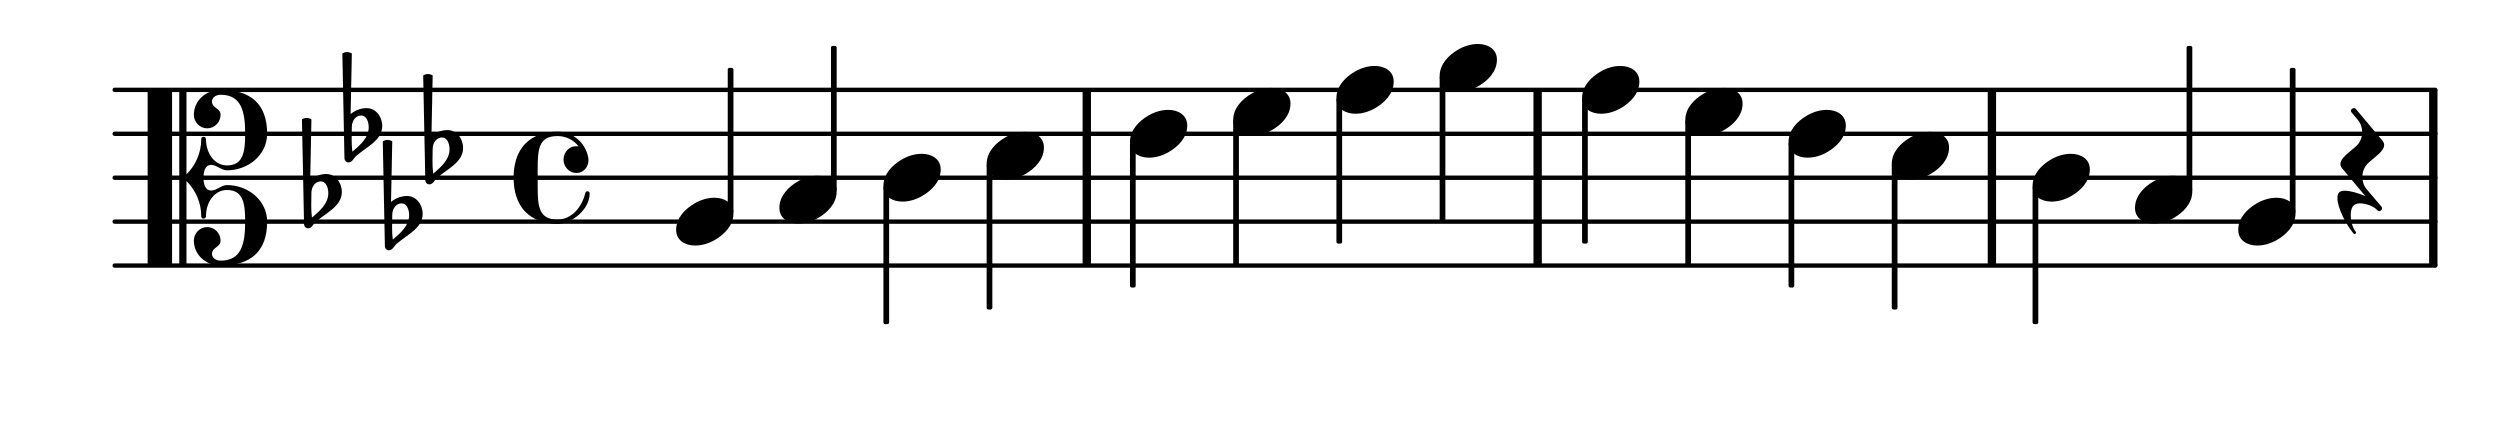
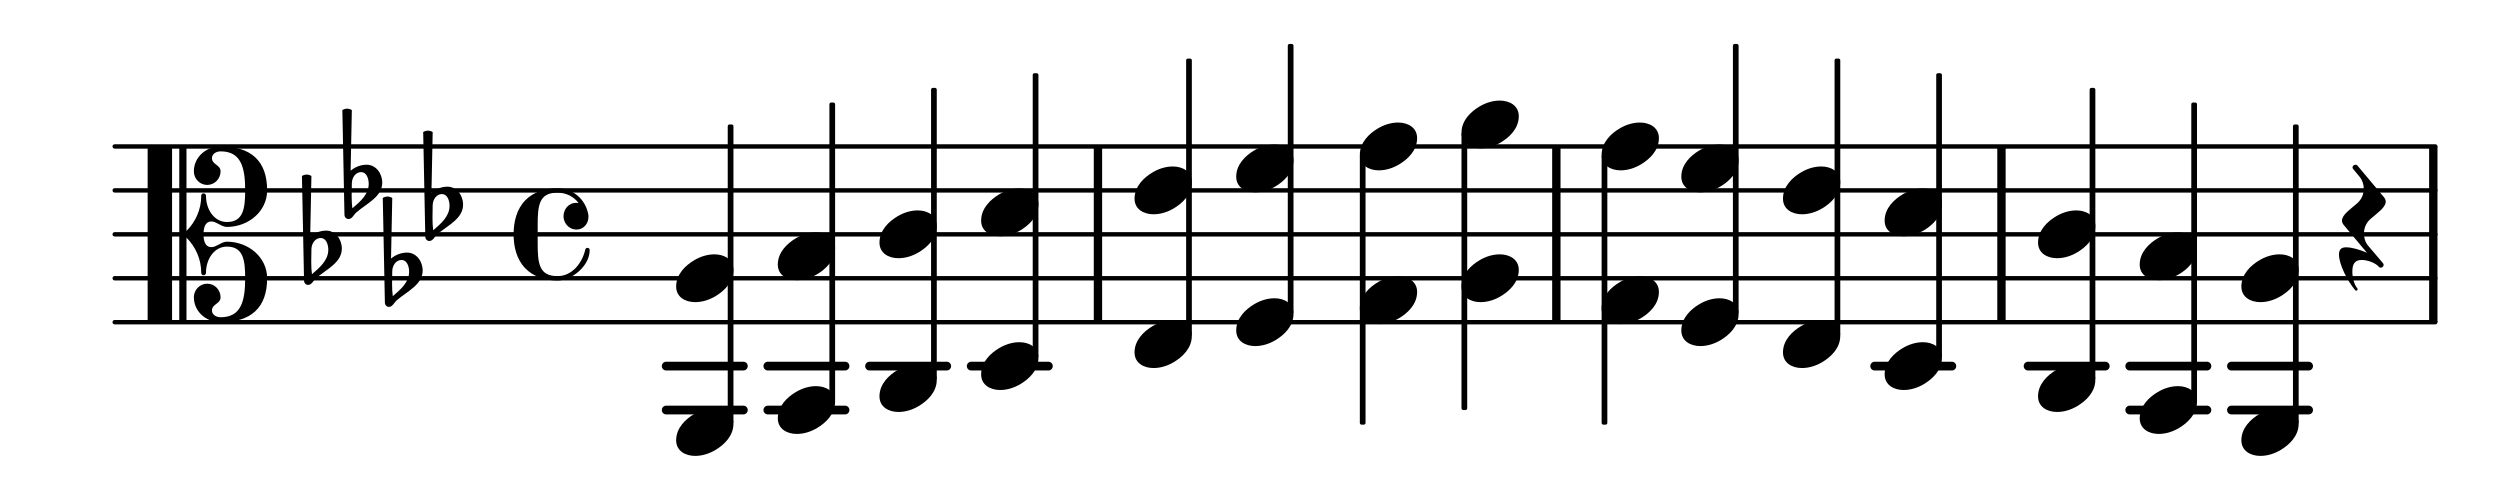
- <svg xmlns="http://www.w3.org/2000/svg" xmlns:xlink="http://www.w3.org/1999/xlink" version="1.2" width="100.00mm" height="17.00mm" viewBox="0 0 56.906 9.674">
+ <svg xmlns="http://www.w3.org/2000/svg" xmlns:xlink="http://www.w3.org/1999/xlink" version="1.2" width="100.00mm" height="20.00mm" viewBox="0 0 56.906 11.381">
  <style text="style/css">

tspan { white-space: pre; }

</style>
  <text transform="translate(0, -0)" font-family="serif" font-size="2.2" text-anchor="start" fill="currentColor">
    <tspan />
  </text>
-   <line transform="translate(2.5607, 6.045)" stroke-linejoin="round" stroke-linecap="round" stroke-width="0.1" stroke="currentColor" x1="0.05" y1="-0" x2="52.872" y2="-0" />
-   <line transform="translate(2.5607, 5.045)" stroke-linejoin="round" stroke-linecap="round" stroke-width="0.1" stroke="currentColor" x1="0.05" y1="-0" x2="52.872" y2="-0" />
-   <line transform="translate(2.5607, 4.045)" stroke-linejoin="round" stroke-linecap="round" stroke-width="0.1" stroke="currentColor" x1="0.05" y1="-0" x2="52.872" y2="-0" />
-   <line transform="translate(2.5607, 3.045)" stroke-linejoin="round" stroke-linecap="round" stroke-width="0.1" stroke="currentColor" x1="0.05" y1="-0" x2="52.872" y2="-0" />
-   <line transform="translate(2.5607, 2.045)" stroke-linejoin="round" stroke-linecap="round" stroke-width="0.1" stroke="currentColor" x1="0.05" y1="-0" x2="52.872" y2="-0" />
-   <rect transform="translate(34.9054, 4.045)" x="0" y="-2" width="0.19" height="4" ry="0" fill="currentColor" />
-   <rect transform="translate(45.2456, 4.045)" x="0" y="-2" width="0.19" height="4" ry="0" fill="currentColor" />
-   <rect transform="translate(55.2929, 4.045)" x="0" y="-2" width="0.19" height="4" ry="0" fill="currentColor" />
-   <rect transform="translate(24.6428, 4.045)" x="0" y="-2" width="0.19" height="4" ry="0" fill="currentColor" />
-   <a style="color:inherit;" xlink:href="textedit:///tmp/temp.ly:19:37:38">
-     <path transform="translate(53.2973, 4.045) scale(0.004, -0.004)" d="M-23 -116c0 28 11 42 40 42c33 0 78 -13 119 -31l-132 158c-7 9 -10 17 -10 25c0 34 50 66 87 99c25 22 37 52 37 83c0 24 -8 49 -25 69l-35 42c-3 3 -4 7 -4 10c0 9 9 15 17 15c4 0 8 -1 11 -5l151 -180c7 -9 10 -17 10 -25c0 -34 -50 -66 -87 -99 c-25 -22 -37 -52 -37 -83c0 -24 7 -49 24 -69l84 -99c3 -3 4 -7 4 -10c0 -9 -8 -16 -16 -16c-4 0 -9 2 -12 6c-18 21 -63 38 -97 38c-41 0 -53 -26 -53 -67c0 -35 11 -74 28 -94c7 -8 -5 -19 -12 -11c-45 54 -92 148 -92 202z" fill="currentColor" />
+   <line transform="translate(2.5607, 7.3333)" stroke-linejoin="round" stroke-linecap="round" stroke-width="0.1" stroke="currentColor" x1="0.05" y1="-0" x2="52.872" y2="-0" />
+   <line transform="translate(2.5607, 6.3333)" stroke-linejoin="round" stroke-linecap="round" stroke-width="0.1" stroke="currentColor" x1="0.05" y1="-0" x2="52.872" y2="-0" />
+   <line transform="translate(2.5607, 5.3333)" stroke-linejoin="round" stroke-linecap="round" stroke-width="0.1" stroke="currentColor" x1="0.05" y1="-0" x2="52.872" y2="-0" />
+   <line transform="translate(2.5607, 4.3333)" stroke-linejoin="round" stroke-linecap="round" stroke-width="0.1" stroke="currentColor" x1="0.05" y1="-0" x2="52.872" y2="-0" />
+   <line transform="translate(2.5607, 3.3333)" stroke-linejoin="round" stroke-linecap="round" stroke-width="0.1" stroke="currentColor" x1="0.05" y1="-0" x2="52.872" y2="-0" />
+   <rect transform="translate(-1.4226, 8.3333)" x="52.116" y="-0.1" width="1.956" height="0.2" ry="0.1" fill="currentColor" />
+   <rect transform="translate(-1.4226, 9.3333)" x="52.116" y="-0.1" width="1.956" height="0.2" ry="0.1" fill="currentColor" />
+   <rect transform="translate(-1.4226, 8.3333)" x="49.801" y="-0.1" width="1.956" height="0.2" ry="0.1" fill="currentColor" />
+   <rect transform="translate(-1.4226, 9.3333)" x="49.801" y="-0.1" width="1.956" height="0.2" ry="0.1" fill="currentColor" />
+   <rect transform="translate(-1.4226, 8.3333)" x="47.487" y="-0.1" width="1.956" height="0.2" ry="0.1" fill="currentColor" />
+   <rect transform="translate(-1.4226, 8.3333)" x="43.995" y="-0.1" width="1.956" height="0.2" ry="0.1" fill="currentColor" />
+   <rect transform="translate(-1.4226, 8.3333)" x="23.43" y="-0.1" width="1.956" height="0.2" ry="0.1" fill="currentColor" />
+   <rect transform="translate(-1.4226, 8.3333)" x="21.116" y="-0.1" width="1.956" height="0.2" ry="0.1" fill="currentColor" />
+   <rect transform="translate(-1.4226, 8.3333)" x="18.801" y="-0.1" width="1.956" height="0.2" ry="0.1" fill="currentColor" />
+   <rect transform="translate(-1.4226, 9.3333)" x="18.801" y="-0.1" width="1.956" height="0.2" ry="0.1" fill="currentColor" />
+   <rect transform="translate(-1.4226, 8.3333)" x="16.487" y="-0.1" width="1.956" height="0.2" ry="0.1" fill="currentColor" />
+   <rect transform="translate(-1.4226, 9.3333)" x="16.487" y="-0.1" width="1.956" height="0.2" ry="0.1" fill="currentColor" />
+   <rect transform="translate(55.2929, 5.3333)" x="0" y="-2" width="0.19" height="4" ry="0" fill="currentColor" />
+   <rect transform="translate(45.463, 5.3333)" x="0" y="-2" width="0.19" height="4" ry="0" fill="currentColor" />
+   <rect transform="translate(35.3312, 5.3333)" x="0" y="-2" width="0.19" height="4" ry="0" fill="currentColor" />
+   <rect transform="translate(24.897, 5.3333)" x="0" y="-2" width="0.19" height="4" ry="0" fill="currentColor" />
+   <a style="color:inherit;" xlink:href="textedit:///tmp/temp.ly:19:106:107">
+     <path transform="translate(51.019, 9.8333) scale(0.004, -0.004)" d="M218 136c55 0 108 -28 108 -89c0 -71 -55 -121 -102 -149c-35 -21 -75 -34 -116 -34c-55 0 -108 28 -108 89c0 71 55 121 102 149c35 21 75 34 116 34z" fill="currentColor" />
  </a>
-   <a style="color:inherit;" xlink:href="textedit:///tmp/temp.ly:19:33:34">
-     <path transform="translate(48.5978, 4.545) scale(0.004, -0.004)" d="M218 136c55 0 108 -28 108 -89c0 -71 -55 -121 -102 -149c-35 -21 -75 -34 -116 -34c-55 0 -108 28 -108 89c0 71 55 121 102 149c35 21 75 34 116 34z" fill="currentColor" />
+   <a style="color:inherit;" xlink:href="textedit:///tmp/temp.ly:19:108:109">
+     <path transform="translate(51.019, 6.3333) scale(0.004, -0.004)" d="M218 136c55 0 108 -28 108 -89c0 -71 -55 -121 -102 -149c-35 -21 -75 -34 -116 -34c-55 0 -108 28 -108 89c0 71 55 121 102 149c35 21 75 34 116 34z" fill="currentColor" />
  </a>
-   <rect transform="translate(49.837, 4.045)" x="-0.065" y="-3" width="0.13" height="3.314" ry="0.04" fill="currentColor" />
-   <a style="color:inherit;" xlink:href="textedit:///tmp/temp.ly:19:35:36">
-     <path transform="translate(50.9476, 5.045) scale(0.004, -0.004)" d="M218 136c55 0 108 -28 108 -89c0 -71 -55 -121 -102 -149c-35 -21 -75 -34 -116 -34c-55 0 -108 28 -108 89c0 71 55 121 102 149c35 21 75 34 116 34z" fill="currentColor" />
+   <rect transform="translate(52.2582, 5.3333)" x="-0.065" y="-2.5" width="0.13" height="6.814" ry="0.04" fill="currentColor" />
+   <a style="color:inherit;" xlink:href="textedit:///tmp/temp.ly:19:112:113">
+     <path transform="translate(53.333, 5.3333) scale(0.004, -0.004)" d="M-23 -116c0 28 11 42 40 42c33 0 78 -13 119 -31l-132 158c-7 9 -10 17 -10 25c0 34 50 66 87 99c25 22 37 52 37 83c0 24 -8 49 -25 69l-35 42c-3 3 -4 7 -4 10c0 9 9 15 17 15c4 0 8 -1 11 -5l151 -180c7 -9 10 -17 10 -25c0 -34 -50 -66 -87 -99 c-25 -22 -37 -52 -37 -83c0 -24 7 -49 24 -69l84 -99c3 -3 4 -7 4 -10c0 -9 -8 -16 -16 -16c-4 0 -9 2 -12 6c-18 21 -63 38 -97 38c-41 0 -53 -26 -53 -67c0 -35 11 -74 28 -94c7 -8 -5 -19 -12 -11c-45 54 -92 148 -92 202z" fill="currentColor" />
  </a>
-   <rect transform="translate(52.1868, 4.045)" x="-0.065" y="-2.5" width="0.13" height="3.314" ry="0.04" fill="currentColor" />
+   <a style="color:inherit;" xlink:href="textedit:///tmp/temp.ly:19:94:95">
+     <path transform="translate(46.3908, 5.3333) scale(0.004, -0.004)" d="M218 136c55 0 108 -28 108 -89c0 -71 -55 -121 -102 -149c-35 -21 -75 -34 -116 -34c-55 0 -108 28 -108 89c0 71 55 121 102 149c35 21 75 34 116 34z" fill="currentColor" />
+   </a>
+   <a style="color:inherit;" xlink:href="textedit:///tmp/temp.ly:19:45:46">
+     <path transform="translate(28.139, 3.8333) scale(0.004, -0.004)" d="M218 136c55 0 108 -28 108 -89c0 -71 -55 -121 -102 -149c-35 -21 -75 -34 -116 -34c-55 0 -108 28 -108 89c0 71 55 121 102 149c35 21 75 34 116 34z" fill="currentColor" />
+   </a>
+   <rect transform="translate(47.6301, 5.3333)" x="-0.065" y="-3.333" width="0.13" height="6.647" ry="0.04" fill="currentColor" />
+   <a style="color:inherit;" xlink:href="textedit:///tmp/temp.ly:19:99:100">
+     <path transform="translate(48.7049, 9.3333) scale(0.004, -0.004)" d="M218 136c55 0 108 -28 108 -89c0 -71 -55 -121 -102 -149c-35 -21 -75 -34 -116 -34c-55 0 -108 28 -108 89c0 71 55 121 102 149c35 21 75 34 116 34z" fill="currentColor" />
+   </a>
+   <a style="color:inherit;" xlink:href="textedit:///tmp/temp.ly:19:101:102">
+     <path transform="translate(48.7049, 5.8333) scale(0.004, -0.004)" d="M218 136c55 0 108 -28 108 -89c0 -71 -55 -121 -102 -149c-35 -21 -75 -34 -116 -34c-55 0 -108 28 -108 89c0 71 55 121 102 149c35 21 75 34 116 34z" fill="currentColor" />
+   </a>
+   <rect transform="translate(49.9441, 5.3333)" x="-0.065" y="-3" width="0.13" height="6.814" ry="0.04" fill="currentColor" />
+   <a style="color:inherit;" xlink:href="textedit:///tmp/temp.ly:19:36:37">
+     <path transform="translate(25.8249, 7.8333) scale(0.004, -0.004)" d="M218 136c55 0 108 -28 108 -89c0 -71 -55 -121 -102 -149c-35 -21 -75 -34 -116 -34c-55 0 -108 28 -108 89c0 71 55 121 102 149c35 21 75 34 116 34z" fill="currentColor" />
+   </a>
+   <a style="color:inherit;" xlink:href="textedit:///tmp/temp.ly:19:38:39">
+     <path transform="translate(25.8249, 4.3333) scale(0.004, -0.004)" d="M218 136c55 0 108 -28 108 -89c0 -71 -55 -121 -102 -149c-35 -21 -75 -34 -116 -34c-55 0 -108 28 -108 89c0 71 55 121 102 149c35 21 75 34 116 34z" fill="currentColor" />
+   </a>
+   <rect transform="translate(27.0641, 5.3333)" x="-0.065" y="-4" width="0.13" height="6.314" ry="0.04" fill="currentColor" />
+   <a style="color:inherit;" xlink:href="textedit:///tmp/temp.ly:19:43:44">
+     <path transform="translate(28.139, 7.3333) scale(0.004, -0.004)" d="M218 136c55 0 108 -28 108 -89c0 -71 -55 -121 -102 -149c-35 -21 -75 -34 -116 -34c-55 0 -108 28 -108 89c0 71 55 121 102 149c35 21 75 34 116 34z" fill="currentColor" />
+   </a>
+   <a style="color:inherit;" xlink:href="textedit:///tmp/temp.ly:19:15:16">
+     <path transform="translate(17.7049, 9.3333) scale(0.004, -0.004)" d="M218 136c55 0 108 -28 108 -89c0 -71 -55 -121 -102 -149c-35 -21 -75 -34 -116 -34c-55 0 -108 28 -108 89c0 71 55 121 102 149c35 21 75 34 116 34z" fill="currentColor" />
+   </a>
+   <a style="color:inherit;" xlink:href="textedit:///tmp/temp.ly:19:17:18">
+     <path transform="translate(17.7049, 5.8333) scale(0.004, -0.004)" d="M218 136c55 0 108 -28 108 -89c0 -71 -55 -121 -102 -149c-35 -21 -75 -34 -116 -34c-55 0 -108 28 -108 89c0 71 55 121 102 149c35 21 75 34 116 34z" fill="currentColor" />
+   </a>
+   <rect transform="translate(18.9441, 5.3333)" x="-0.065" y="-3" width="0.13" height="6.814" ry="0.04" fill="currentColor" />
+   <a style="color:inherit;" xlink:href="textedit:///tmp/temp.ly:19:22:23">
+     <path transform="translate(20.0189, 8.8333) scale(0.004, -0.004)" d="M218 136c55 0 108 -28 108 -89c0 -71 -55 -121 -102 -149c-35 -21 -75 -34 -116 -34c-55 0 -108 28 -108 89c0 71 55 121 102 149c35 21 75 34 116 34z" fill="currentColor" />
+   </a>
+   <a style="color:inherit;" xlink:href="textedit:///tmp/temp.ly:19:24:25">
+     <path transform="translate(20.0189, 5.3333) scale(0.004, -0.004)" d="M218 136c55 0 108 -28 108 -89c0 -71 -55 -121 -102 -149c-35 -21 -75 -34 -116 -34c-55 0 -108 28 -108 89c0 71 55 121 102 149c35 21 75 34 116 34z" fill="currentColor" />
+   </a>
+   <rect transform="translate(21.2581, 5.3333)" x="-0.065" y="-3.333" width="0.13" height="6.647" ry="0.04" fill="currentColor" />
  <a style="color:inherit;" xlink:href="textedit:///tmp/temp.ly:19:29:30">
-     <path transform="translate(43.0611, 3.545) scale(0.004, -0.004)" d="M218 136c55 0 108 -28 108 -89c0 -71 -55 -121 -102 -149c-35 -21 -75 -34 -116 -34c-55 0 -108 28 -108 89c0 71 55 121 102 149c35 21 75 34 116 34z" fill="currentColor" />
+     <path transform="translate(22.333, 8.3333) scale(0.004, -0.004)" d="M218 136c55 0 108 -28 108 -89c0 -71 -55 -121 -102 -149c-35 -21 -75 -34 -116 -34c-55 0 -108 28 -108 89c0 71 55 121 102 149c35 21 75 34 116 34z" fill="currentColor" />
  </a>
-   <rect transform="translate(43.1261, 4.045)" x="-0.065" y="-0.314" width="0.13" height="3.314" ry="0.04" fill="currentColor" />
  <a style="color:inherit;" xlink:href="textedit:///tmp/temp.ly:19:31:32">
-     <path transform="translate(46.2663, 4.045) scale(0.004, -0.004)" d="M218 136c55 0 108 -28 108 -89c0 -71 -55 -121 -102 -149c-35 -21 -75 -34 -116 -34c-55 0 -108 28 -108 89c0 71 55 121 102 149c35 21 75 34 116 34z" fill="currentColor" />
+     <path transform="translate(22.333, 4.8333) scale(0.004, -0.004)" d="M218 136c55 0 108 -28 108 -89c0 -71 -55 -121 -102 -149c-35 -21 -75 -34 -116 -34c-55 0 -108 28 -108 89c0 71 55 121 102 149c35 21 75 34 116 34z" fill="currentColor" />
  </a>
-   <rect transform="translate(46.3313, 4.045)" x="-0.065" y="0.186" width="0.13" height="3.147" ry="0.04" fill="currentColor" />
-   <a style="color:inherit;" xlink:href="textedit:///tmp/temp.ly:19:11:12">
-     <path transform="translate(20.1086, 4.045) scale(0.004, -0.004)" d="M218 136c55 0 108 -28 108 -89c0 -71 -55 -121 -102 -149c-35 -21 -75 -34 -116 -34c-55 0 -108 28 -108 89c0 71 55 121 102 149c35 21 75 34 116 34z" fill="currentColor" />
+   <rect transform="translate(23.5722, 5.3333)" x="-0.065" y="-3.667" width="0.13" height="6.481" ry="0.04" fill="currentColor" />
+   <rect transform="translate(29.3782, 5.3333)" x="-0.065" y="-4.333" width="0.13" height="6.147" ry="0.04" fill="currentColor" />
+   <a style="color:inherit;" xlink:href="textedit:///tmp/temp.ly:19:50:51">
+     <path transform="translate(30.953, 6.8333) scale(0.004, -0.004)" d="M218 136c55 0 108 -28 108 -89c0 -71 -55 -121 -102 -149c-35 -21 -75 -34 -116 -34c-55 0 -108 28 -108 89c0 71 55 121 102 149c35 21 75 34 116 34z" fill="currentColor" />
  </a>
-   <rect transform="translate(20.1736, 4.045)" x="-0.065" y="0.186" width="0.13" height="3.147" ry="0.04" fill="currentColor" />
-   <a style="color:inherit;" xlink:href="textedit:///tmp/temp.ly:19:13:14">
-     <path transform="translate(22.4583, 3.545) scale(0.004, -0.004)" d="M218 136c55 0 108 -28 108 -89c0 -71 -55 -121 -102 -149c-35 -21 -75 -34 -116 -34c-55 0 -108 28 -108 89c0 71 55 121 102 149c35 21 75 34 116 34z" fill="currentColor" />
+   <a style="color:inherit;" xlink:href="textedit:///tmp/temp.ly:19:52:53">
+     <path transform="translate(30.953, 3.3333) scale(0.004, -0.004)" d="M218 136c55 0 108 -28 108 -89c0 -71 -55 -121 -102 -149c-35 -21 -75 -34 -116 -34c-55 0 -108 28 -108 89c0 71 55 121 102 149c35 21 75 34 116 34z" fill="currentColor" />
  </a>
-   <rect transform="translate(22.5233, 4.045)" x="-0.065" y="-0.314" width="0.13" height="3.314" ry="0.04" fill="currentColor" />
-   <a style="color:inherit;" xlink:href="textedit:///tmp/temp.ly:19:15:16">
-     <path transform="translate(25.7207, 3.045) scale(0.004, -0.004)" d="M218 136c55 0 108 -28 108 -89c0 -71 -55 -121 -102 -149c-35 -21 -75 -34 -116 -34c-55 0 -108 28 -108 89c0 71 55 121 102 149c35 21 75 34 116 34z" fill="currentColor" />
+   <rect transform="translate(31.018, 5.3333)" x="-0.065" y="-1.814" width="0.13" height="6.147" ry="0.04" fill="currentColor" />
+   <a style="color:inherit;" xlink:href="textedit:///tmp/temp.ly:19:57:58">
+     <path transform="translate(33.2671, 6.3333) scale(0.004, -0.004)" d="M218 136c55 0 108 -28 108 -89c0 -71 -55 -121 -102 -149c-35 -21 -75 -34 -116 -34c-55 0 -108 28 -108 89c0 71 55 121 102 149c35 21 75 34 116 34z" fill="currentColor" />
  </a>
-   <rect transform="translate(25.7857, 4.045)" x="-0.065" y="-0.814" width="0.13" height="3.314" ry="0.04" fill="currentColor" />
-   <a style="color:inherit;" xlink:href="textedit:///tmp/temp.ly:19:9:10">
-     <path transform="translate(17.7406, 4.545) scale(0.004, -0.004)" d="M218 136c55 0 108 -28 108 -89c0 -71 -55 -121 -102 -149c-35 -21 -75 -34 -116 -34c-55 0 -108 28 -108 89c0 71 55 121 102 149c35 21 75 34 116 34z" fill="currentColor" />
+   <rect transform="translate(33.3321, 5.3333)" x="-0.065" y="-2.314" width="0.13" height="6.314" ry="0.04" fill="currentColor" />
+   <a style="color:inherit;" xlink:href="textedit:///tmp/temp.ly:19:92:93">
+     <path transform="translate(46.3908, 8.8333) scale(0.004, -0.004)" d="M218 136c55 0 108 -28 108 -89c0 -71 -55 -121 -102 -149c-35 -21 -75 -34 -116 -34c-55 0 -108 28 -108 89c0 71 55 121 102 149c35 21 75 34 116 34z" fill="currentColor" />
  </a>
-   <rect transform="translate(18.9798, 4.045)" x="-0.065" y="-3" width="0.13" height="3.314" ry="0.04" fill="currentColor" />
-   <rect transform="translate(28.1354, 4.045)" x="-0.065" y="-1.314" width="0.13" height="3.314" ry="0.04" fill="currentColor" />
-   <a style="color:inherit;" xlink:href="textedit:///tmp/temp.ly:19:17:18">
-     <path transform="translate(28.0704, 2.545) scale(0.004, -0.004)" d="M218 136c55 0 108 -28 108 -89c0 -71 -55 -121 -102 -149c-35 -21 -75 -34 -116 -34c-55 0 -108 28 -108 89c0 71 55 121 102 149c35 21 75 34 116 34z" fill="currentColor" />
+   <a style="color:inherit;" xlink:href="textedit:///tmp/temp.ly:19:64:65">
+     <path transform="translate(36.4567, 6.8333) scale(0.004, -0.004)" d="M218 136c55 0 108 -28 108 -89c0 -71 -55 -121 -102 -149c-35 -21 -75 -34 -116 -34c-55 0 -108 28 -108 89c0 71 55 121 102 149c35 21 75 34 116 34z" fill="currentColor" />
  </a>
-   <a style="color:inherit;" xlink:href="textedit:///tmp/temp.ly:19:19:20">
-     <path transform="translate(30.4202, 2.045) scale(0.004, -0.004)" d="M218 136c55 0 108 -28 108 -89c0 -71 -55 -121 -102 -149c-35 -21 -75 -34 -116 -34c-55 0 -108 28 -108 89c0 71 55 121 102 149c35 21 75 34 116 34z" fill="currentColor" />
+   <a style="color:inherit;" xlink:href="textedit:///tmp/temp.ly:19:66:67">
+     <path transform="translate(36.4567, 3.3333) scale(0.004, -0.004)" d="M218 136c55 0 108 -28 108 -89c0 -71 -55 -121 -102 -149c-35 -21 -75 -34 -116 -34c-55 0 -108 28 -108 89c0 71 55 121 102 149c35 21 75 34 116 34z" fill="currentColor" />
  </a>
-   <rect transform="translate(16.63, 4.045)" x="-0.065" y="-2.5" width="0.13" height="3.314" ry="0.04" fill="currentColor" />
-   <a style="color:inherit;" xlink:href="textedit:///tmp/temp.ly:19:6:7">
-     <path transform="translate(15.3908, 5.045) scale(0.004, -0.004)" d="M218 136c55 0 108 -28 108 -89c0 -71 -55 -121 -102 -149c-35 -21 -75 -34 -116 -34c-55 0 -108 28 -108 89c0 71 55 121 102 149c35 21 75 34 116 34z" fill="currentColor" />
+   <path transform="translate(11.6908, 5.3333) scale(0.004, -0.004)" d="M359 27c-49 0 -75 42 -75 75c0 38 27 77 72 77c4 0 9 0 14 -1c-28 37 -72 59 -120 59c-106 0 -113 -73 -113 -186v-51v-51c0 -113 7 -187 113 -187c80 0 139 70 158 151c2 7 7 10 12 10c6 0 13 -4 13 -12c0 -94 -105 -174 -183 -174c-68 0 -137 21 -184 70 c-49 51 -66 122 -66 193s17 142 66 193c47 49 116 69 184 69c87 0 160 -63 175 -149c1 -5 1 -10 1 -14c0 -40 -30 -72 -67 -72z" fill="currentColor" />
+   <a style="color:inherit;" xlink:href="textedit:///tmp/temp.ly:19:59:60">
+     <path transform="translate(33.2671, 2.8333) scale(0.004, -0.004)" d="M218 136c55 0 108 -28 108 -89c0 -71 -55 -121 -102 -149c-35 -21 -75 -34 -116 -34c-55 0 -108 28 -108 89c0 71 55 121 102 149c35 21 75 34 116 34z" fill="currentColor" />
  </a>
-   <path transform="translate(3.3607, 4.045) scale(0.004, -0.004)" d="M318 0c0 -33 7 -73 45 -73c29 0 57 31 88 31c123 0 229 -89 229 -208c0 -169 -93 -250 -265 -250c-83 0 -152 61 -152 142c0 42 34 77 76 77s76 -35 76 -77c0 -39 -49 -37 -49 -76c0 -23 24 -38 49 -38c116 0 140 90 140 222c0 106 -12 180 -104 180 c-72 0 -119 -71 -119 -149c0 -9 -7 -14 -14 -14s-13 5 -13 14c0 76 -31 147 -84 200v-471c0 -6 -4 -10 -10 -10h-21c-6 0 -10 4 -10 10v980c0 6 4 10 10 10h21c6 0 10 -4 10 -10v-471c53 53 84 124 84 200c0 9 6 14 13 14s14 -5 14 -14c0 -78 47 -149 119 -149 c92 0 104 74 104 180c0 132 -24 222 -140 222c-25 0 -49 -15 -49 -38c0 -39 49 -37 49 -76c0 -42 -34 -77 -76 -77s-76 35 -76 77c0 81 69 142 152 142c172 0 265 -81 265 -250c0 -119 -106 -208 -229 -208c-31 0 -59 31 -88 31c-38 0 -45 -40 -45 -73zM129 -500h-119 c-6 0 -10 4 -10 10v980c0 6 4 10 10 10h119c6 0 10 -4 10 -10v-980c0 -6 -4 -10 -10 -10z" fill="currentColor" />
+   <a style="color:inherit;" xlink:href="textedit:///tmp/temp.ly:19:7:8">
+     <path transform="translate(15.3908, 9.8333) scale(0.004, -0.004)" d="M218 136c55 0 108 -28 108 -89c0 -71 -55 -121 -102 -149c-35 -21 -75 -34 -116 -34c-55 0 -108 28 -108 89c0 71 55 121 102 149c35 21 75 34 116 34z" fill="currentColor" />
+   </a>
+   <a style="color:inherit;" xlink:href="textedit:///tmp/temp.ly:19:10:11">
+     <path transform="translate(15.3908, 6.3333) scale(0.004, -0.004)" d="M218 136c55 0 108 -28 108 -89c0 -71 -55 -121 -102 -149c-35 -21 -75 -34 -116 -34c-55 0 -108 28 -108 89c0 71 55 121 102 149c35 21 75 34 116 34z" fill="currentColor" />
+   </a>
+   <path transform="translate(3.3607, 5.3333) scale(0.004, -0.004)" d="M318 0c0 -33 7 -73 45 -73c29 0 57 31 88 31c123 0 229 -89 229 -208c0 -169 -93 -250 -265 -250c-83 0 -152 61 -152 142c0 42 34 77 76 77s76 -35 76 -77c0 -39 -49 -37 -49 -76c0 -23 24 -38 49 -38c116 0 140 90 140 222c0 106 -12 180 -104 180 c-72 0 -119 -71 -119 -149c0 -9 -7 -14 -14 -14s-13 5 -13 14c0 76 -31 147 -84 200v-471c0 -6 -4 -10 -10 -10h-21c-6 0 -10 4 -10 10v980c0 6 4 10 10 10h21c6 0 10 -4 10 -10v-471c53 53 84 124 84 200c0 9 6 14 13 14s14 -5 14 -14c0 -78 47 -149 119 -149 c92 0 104 74 104 180c0 132 -24 222 -140 222c-25 0 -49 -15 -49 -38c0 -39 49 -37 49 -76c0 -42 -34 -77 -76 -77s-76 35 -76 77c0 81 69 142 152 142c172 0 265 -81 265 -250c0 -119 -106 -208 -229 -208c-31 0 -59 31 -88 31c-38 0 -45 -40 -45 -73zM129 -500h-119 c-6 0 -10 4 -10 10v980c0 6 4 10 10 10h119c6 0 10 -4 10 -10v-980c0 -6 -4 -10 -10 -10z" fill="currentColor" />
  <a style="color:inherit;" xlink:href="textedit:///tmp/temp.ly:18:4:5">
-     <path transform="translate(6.9808, 4.545) scale(0.004, -0.004)" d="M27 41l-1 -66v-11c0 -22 1 -44 4 -66c45 38 93 80 93 139c0 33 -14 67 -43 67c-31 0 -52 -30 -53 -63zM-15 -138l-12 595c8 5 18 8 27 8s19 -3 27 -8l-7 -345c25 21 58 34 91 34c52 0 89 -48 89 -102c0 -80 -86 -117 -147 -169c-15 -13 -24 -38 -45 -38 c-13 0 -23 11 -23 25z" fill="currentColor" />
-     <path transform="translate(7.9008, 3.045) scale(0.004, -0.004)" d="M27 41l-1 -66v-11c0 -22 1 -44 4 -66c45 38 93 80 93 139c0 33 -14 67 -43 67c-31 0 -52 -30 -53 -63zM-15 -138l-12 595c8 5 18 8 27 8s19 -3 27 -8l-7 -345c25 21 58 34 91 34c52 0 89 -48 89 -102c0 -80 -86 -117 -147 -169c-15 -13 -24 -38 -45 -38 c-13 0 -23 11 -23 25z" fill="currentColor" />
-     <path transform="translate(8.8208, 5.045) scale(0.004, -0.004)" d="M27 41l-1 -66v-11c0 -22 1 -44 4 -66c45 38 93 80 93 139c0 33 -14 67 -43 67c-31 0 -52 -30 -53 -63zM-15 -138l-12 595c8 5 18 8 27 8s19 -3 27 -8l-7 -345c25 21 58 34 91 34c52 0 89 -48 89 -102c0 -80 -86 -117 -147 -169c-15 -13 -24 -38 -45 -38 c-13 0 -23 11 -23 25z" fill="currentColor" />
-     <path transform="translate(9.7408, 3.545) scale(0.004, -0.004)" d="M27 41l-1 -66v-11c0 -22 1 -44 4 -66c45 38 93 80 93 139c0 33 -14 67 -43 67c-31 0 -52 -30 -53 -63zM-15 -138l-12 595c8 5 18 8 27 8s19 -3 27 -8l-7 -345c25 21 58 34 91 34c52 0 89 -48 89 -102c0 -80 -86 -117 -147 -169c-15 -13 -24 -38 -45 -38 c-13 0 -23 11 -23 25z" fill="currentColor" />
+     <path transform="translate(6.9808, 5.8333) scale(0.004, -0.004)" d="M27 41l-1 -66v-11c0 -22 1 -44 4 -66c45 38 93 80 93 139c0 33 -14 67 -43 67c-31 0 -52 -30 -53 -63zM-15 -138l-12 595c8 5 18 8 27 8s19 -3 27 -8l-7 -345c25 21 58 34 91 34c52 0 89 -48 89 -102c0 -80 -86 -117 -147 -169c-15 -13 -24 -38 -45 -38 c-13 0 -23 11 -23 25z" fill="currentColor" />
+     <path transform="translate(7.9008, 4.3333) scale(0.004, -0.004)" d="M27 41l-1 -66v-11c0 -22 1 -44 4 -66c45 38 93 80 93 139c0 33 -14 67 -43 67c-31 0 -52 -30 -53 -63zM-15 -138l-12 595c8 5 18 8 27 8s19 -3 27 -8l-7 -345c25 21 58 34 91 34c52 0 89 -48 89 -102c0 -80 -86 -117 -147 -169c-15 -13 -24 -38 -45 -38 c-13 0 -23 11 -23 25z" fill="currentColor" />
+     <path transform="translate(8.8208, 6.3333) scale(0.004, -0.004)" d="M27 41l-1 -66v-11c0 -22 1 -44 4 -66c45 38 93 80 93 139c0 33 -14 67 -43 67c-31 0 -52 -30 -53 -63zM-15 -138l-12 595c8 5 18 8 27 8s19 -3 27 -8l-7 -345c25 21 58 34 91 34c52 0 89 -48 89 -102c0 -80 -86 -117 -147 -169c-15 -13 -24 -38 -45 -38 c-13 0 -23 11 -23 25z" fill="currentColor" />
+     <path transform="translate(9.7408, 4.8333) scale(0.004, -0.004)" d="M27 41l-1 -66v-11c0 -22 1 -44 4 -66c45 38 93 80 93 139c0 33 -14 67 -43 67c-31 0 -52 -30 -53 -63zM-15 -138l-12 595c8 5 18 8 27 8s19 -3 27 -8l-7 -345c25 21 58 34 91 34c52 0 89 -48 89 -102c0 -80 -86 -117 -147 -169c-15 -13 -24 -38 -45 -38 c-13 0 -23 11 -23 25z" fill="currentColor" />
  </a>
-   <path transform="translate(11.6908, 4.045) scale(0.004, -0.004)" d="M359 27c-49 0 -75 42 -75 75c0 38 27 77 72 77c4 0 9 0 14 -1c-28 37 -72 59 -120 59c-106 0 -113 -73 -113 -186v-51v-51c0 -113 7 -187 113 -187c80 0 139 70 158 151c2 7 7 10 12 10c6 0 13 -4 13 -12c0 -94 -105 -174 -183 -174c-68 0 -137 21 -184 70 c-49 51 -66 122 -66 193s17 142 66 193c47 49 116 69 184 69c87 0 160 -63 175 -149c1 -5 1 -10 1 -14c0 -40 -30 -72 -67 -72z" fill="currentColor" />
-   <rect transform="translate(30.4852, 4.045)" x="-0.065" y="-1.814" width="0.13" height="3.314" ry="0.04" fill="currentColor" />
-   <a style="color:inherit;" xlink:href="textedit:///tmp/temp.ly:19:25:26">
-     <path transform="translate(38.3616, 2.545) scale(0.004, -0.004)" d="M218 136c55 0 108 -28 108 -89c0 -71 -55 -121 -102 -149c-35 -21 -75 -34 -116 -34c-55 0 -108 28 -108 89c0 71 55 121 102 149c35 21 75 34 116 34z" fill="currentColor" />
+   <rect transform="translate(16.63, 5.3333)" x="-0.065" y="-2.5" width="0.13" height="6.814" ry="0.04" fill="currentColor" />
+   <rect transform="translate(41.8241, 5.3333)" x="-0.065" y="-4" width="0.13" height="6.314" ry="0.04" fill="currentColor" />
+   <a style="color:inherit;" xlink:href="textedit:///tmp/temp.ly:19:71:72">
+     <path transform="translate(38.2708, 7.3333) scale(0.004, -0.004)" d="M218 136c55 0 108 -28 108 -89c0 -71 -55 -121 -102 -149c-35 -21 -75 -34 -116 -34c-55 0 -108 28 -108 89c0 71 55 121 102 149c35 21 75 34 116 34z" fill="currentColor" />
  </a>
-   <rect transform="translate(38.4266, 4.045)" x="-0.065" y="-1.314" width="0.13" height="3.314" ry="0.04" fill="currentColor" />
-   <a style="color:inherit;" xlink:href="textedit:///tmp/temp.ly:19:27:28">
-     <path transform="translate(40.7114, 3.045) scale(0.004, -0.004)" d="M218 136c55 0 108 -28 108 -89c0 -71 -55 -121 -102 -149c-35 -21 -75 -34 -116 -34c-55 0 -108 28 -108 89c0 71 55 121 102 149c35 21 75 34 116 34z" fill="currentColor" />
+   <a style="color:inherit;" xlink:href="textedit:///tmp/temp.ly:19:73:74">
+     <path transform="translate(38.2708, 3.8333) scale(0.004, -0.004)" d="M218 136c55 0 108 -28 108 -89c0 -71 -55 -121 -102 -149c-35 -21 -75 -34 -116 -34c-55 0 -108 28 -108 89c0 71 55 121 102 149c35 21 75 34 116 34z" fill="currentColor" />
  </a>
-   <rect transform="translate(40.7764, 4.045)" x="-0.065" y="-0.814" width="0.13" height="3.314" ry="0.04" fill="currentColor" />
-   <rect transform="translate(32.8349, 4.045)" x="-0.065" y="-2.314" width="0.13" height="3.314" ry="0.04" fill="currentColor" />
-   <a style="color:inherit;" xlink:href="textedit:///tmp/temp.ly:19:23:24">
-     <path transform="translate(36.0119, 2.045) scale(0.004, -0.004)" d="M218 136c55 0 108 -28 108 -89c0 -71 -55 -121 -102 -149c-35 -21 -75 -34 -116 -34c-55 0 -108 28 -108 89c0 71 55 121 102 149c35 21 75 34 116 34z" fill="currentColor" />
+   <rect transform="translate(39.51, 5.3333)" x="-0.065" y="-4.333" width="0.13" height="6.147" ry="0.04" fill="currentColor" />
+   <a style="color:inherit;" xlink:href="textedit:///tmp/temp.ly:19:78:79">
+     <path transform="translate(40.5848, 7.8333) scale(0.004, -0.004)" d="M218 136c55 0 108 -28 108 -89c0 -71 -55 -121 -102 -149c-35 -21 -75 -34 -116 -34c-55 0 -108 28 -108 89c0 71 55 121 102 149c35 21 75 34 116 34z" fill="currentColor" />
  </a>
-   <a style="color:inherit;" xlink:href="textedit:///tmp/temp.ly:19:21:22">
-     <path transform="translate(32.7699, 1.545) scale(0.004, -0.004)" d="M218 136c55 0 108 -28 108 -89c0 -71 -55 -121 -102 -149c-35 -21 -75 -34 -116 -34c-55 0 -108 28 -108 89c0 71 55 121 102 149c35 21 75 34 116 34z" fill="currentColor" />
+   <a style="color:inherit;" xlink:href="textedit:///tmp/temp.ly:19:80:81">
+     <path transform="translate(40.5848, 4.3333) scale(0.004, -0.004)" d="M218 136c55 0 108 -28 108 -89c0 -71 -55 -121 -102 -149c-35 -21 -75 -34 -116 -34c-55 0 -108 28 -108 89c0 71 55 121 102 149c35 21 75 34 116 34z" fill="currentColor" />
  </a>
-   <rect transform="translate(36.0769, 4.045)" x="-0.065" y="-1.814" width="0.13" height="3.314" ry="0.04" fill="currentColor" />
-   <text transform="translate(28.4528, 9.6739)" font-family="serif" font-size="2.2" text-anchor="start" fill="currentColor">
+   <a style="color:inherit;" xlink:href="textedit:///tmp/temp.ly:19:85:86">
+     <path transform="translate(42.8989, 8.3333) scale(0.004, -0.004)" d="M218 136c55 0 108 -28 108 -89c0 -71 -55 -121 -102 -149c-35 -21 -75 -34 -116 -34c-55 0 -108 28 -108 89c0 71 55 121 102 149c35 21 75 34 116 34z" fill="currentColor" />
+   </a>
+   <a style="color:inherit;" xlink:href="textedit:///tmp/temp.ly:19:87:88">
+     <path transform="translate(42.8989, 4.8333) scale(0.004, -0.004)" d="M218 136c55 0 108 -28 108 -89c0 -71 -55 -121 -102 -149c-35 -21 -75 -34 -116 -34c-55 0 -108 28 -108 89c0 71 55 121 102 149c35 21 75 34 116 34z" fill="currentColor" />
+   </a>
+   <rect transform="translate(44.1381, 5.3333)" x="-0.065" y="-3.667" width="0.13" height="6.481" ry="0.04" fill="currentColor" />
+   <rect transform="translate(36.5217, 5.3333)" x="-0.065" y="-1.814" width="0.13" height="6.147" ry="0.04" fill="currentColor" />
+   <text transform="translate(28.4528, 11.3811)" font-family="serif" font-size="2.2" text-anchor="start" fill="currentColor">
    <tspan />
  </text>
</svg>
